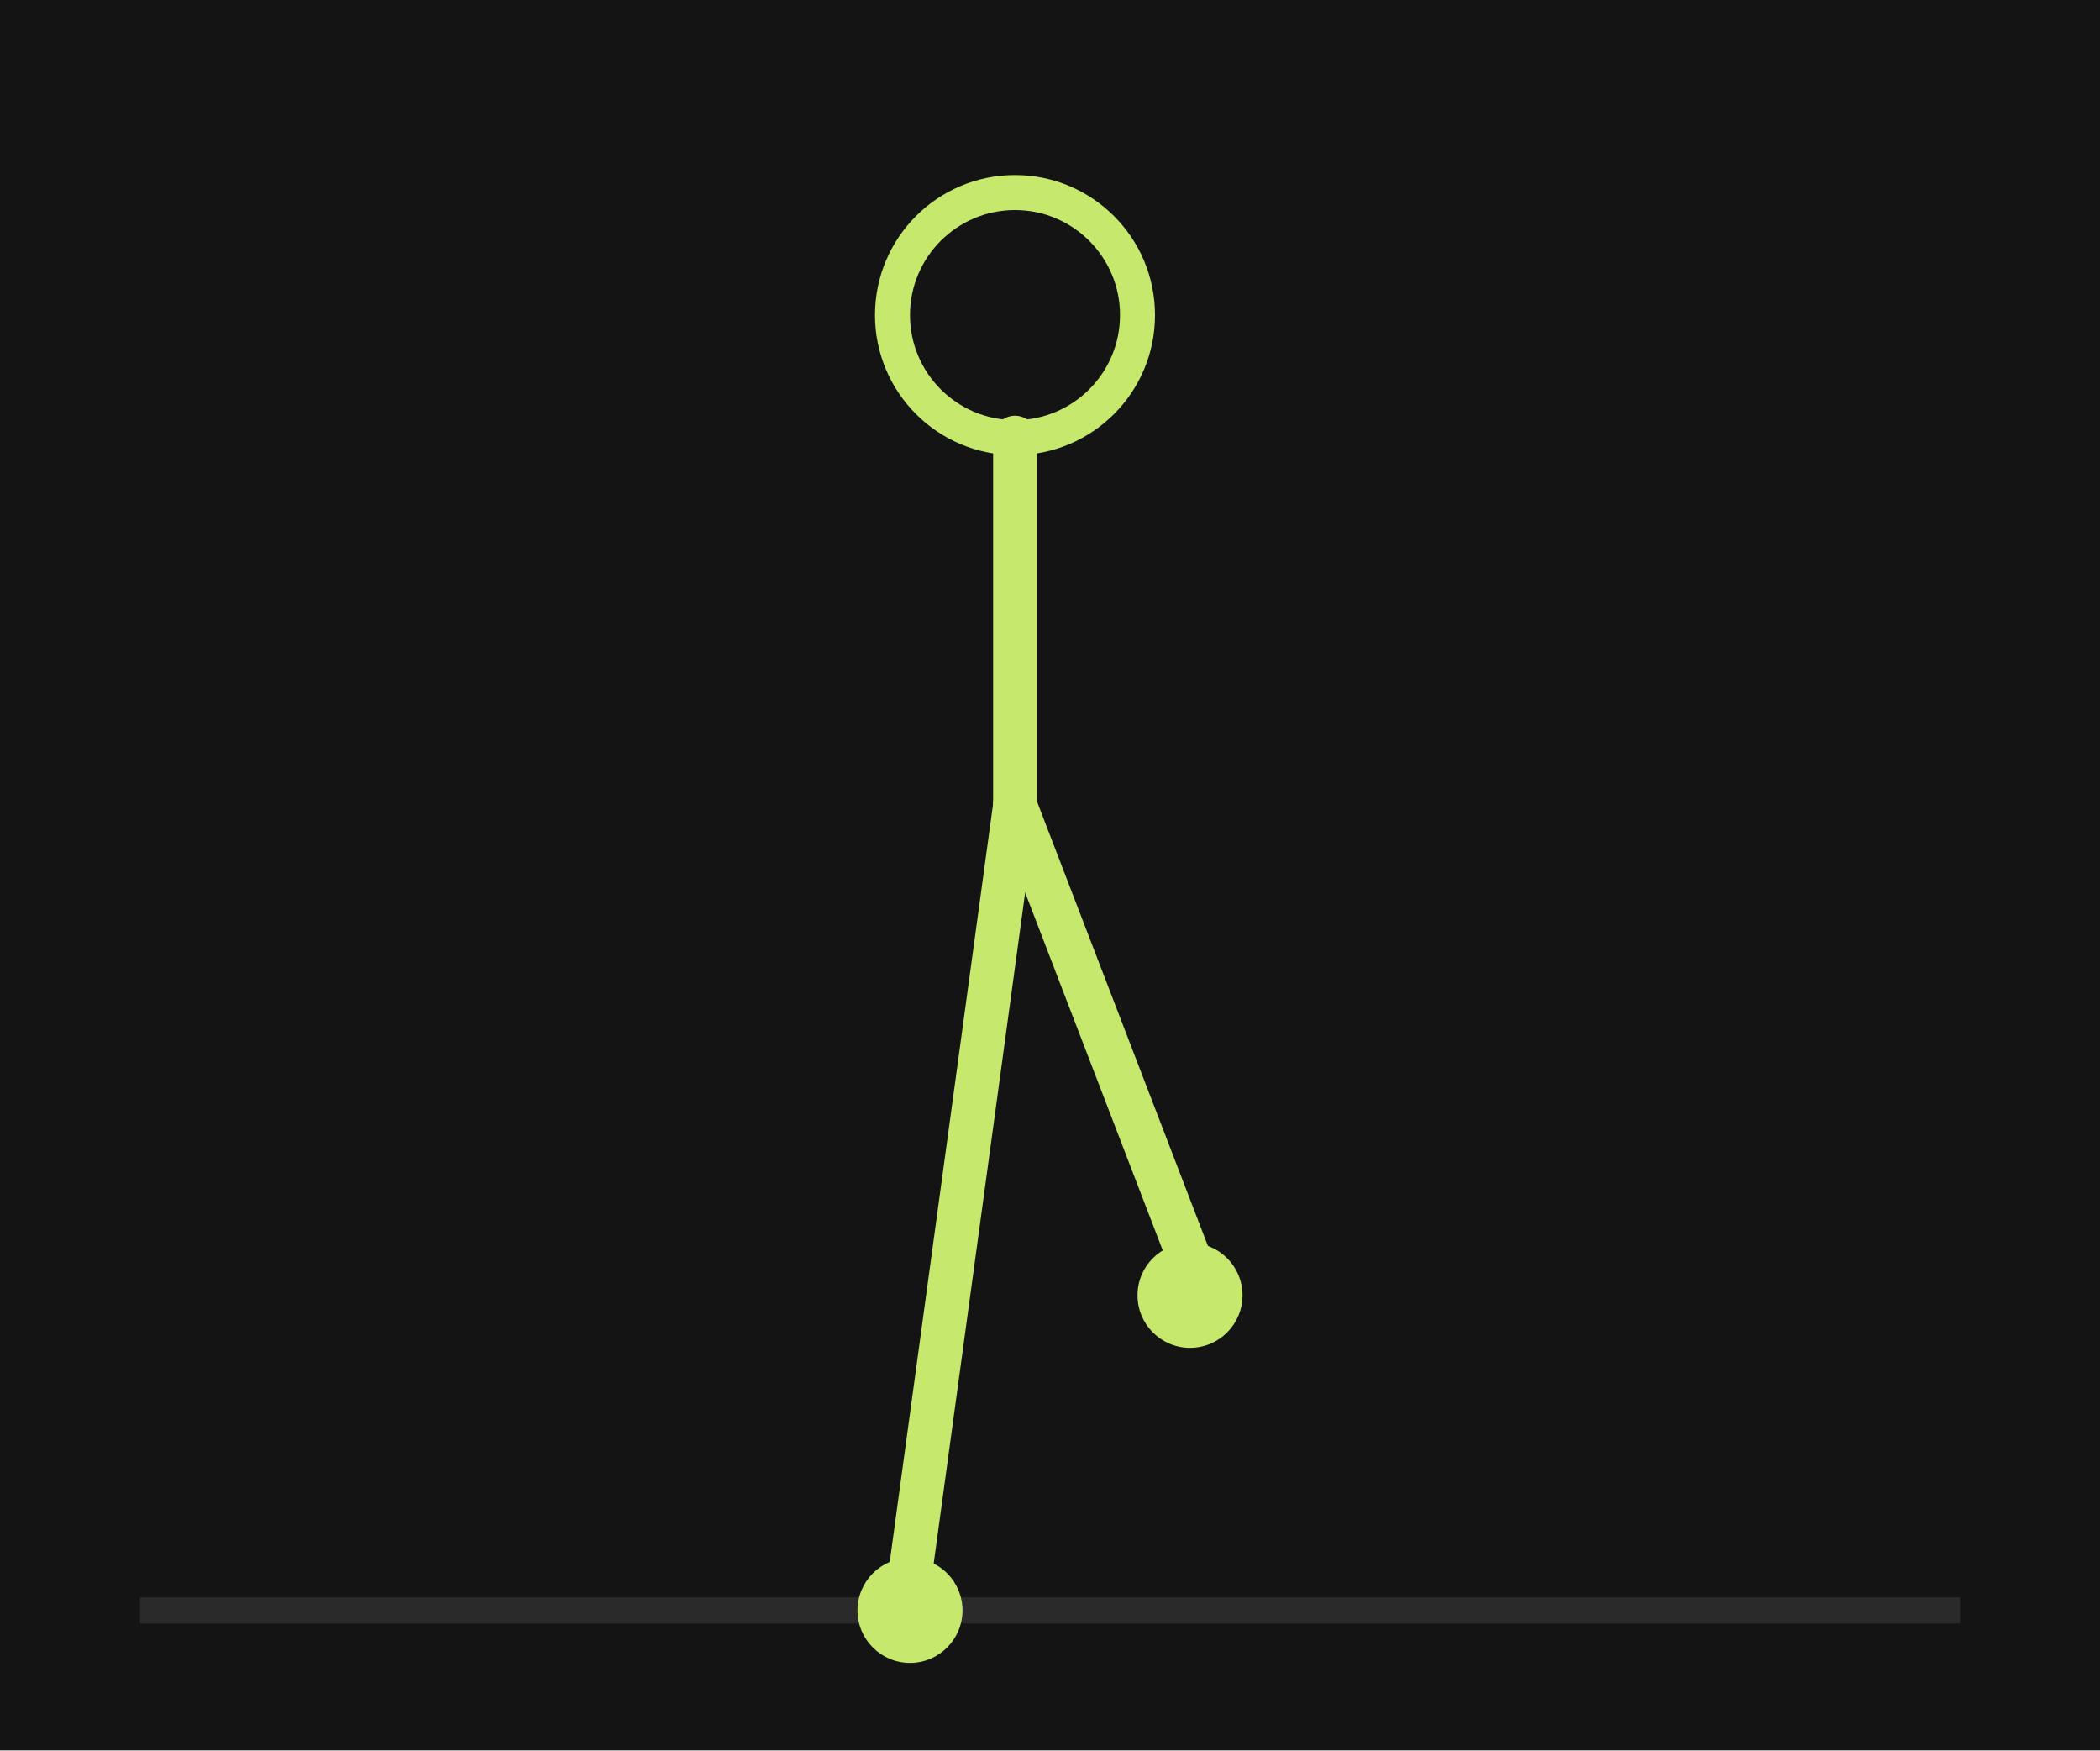
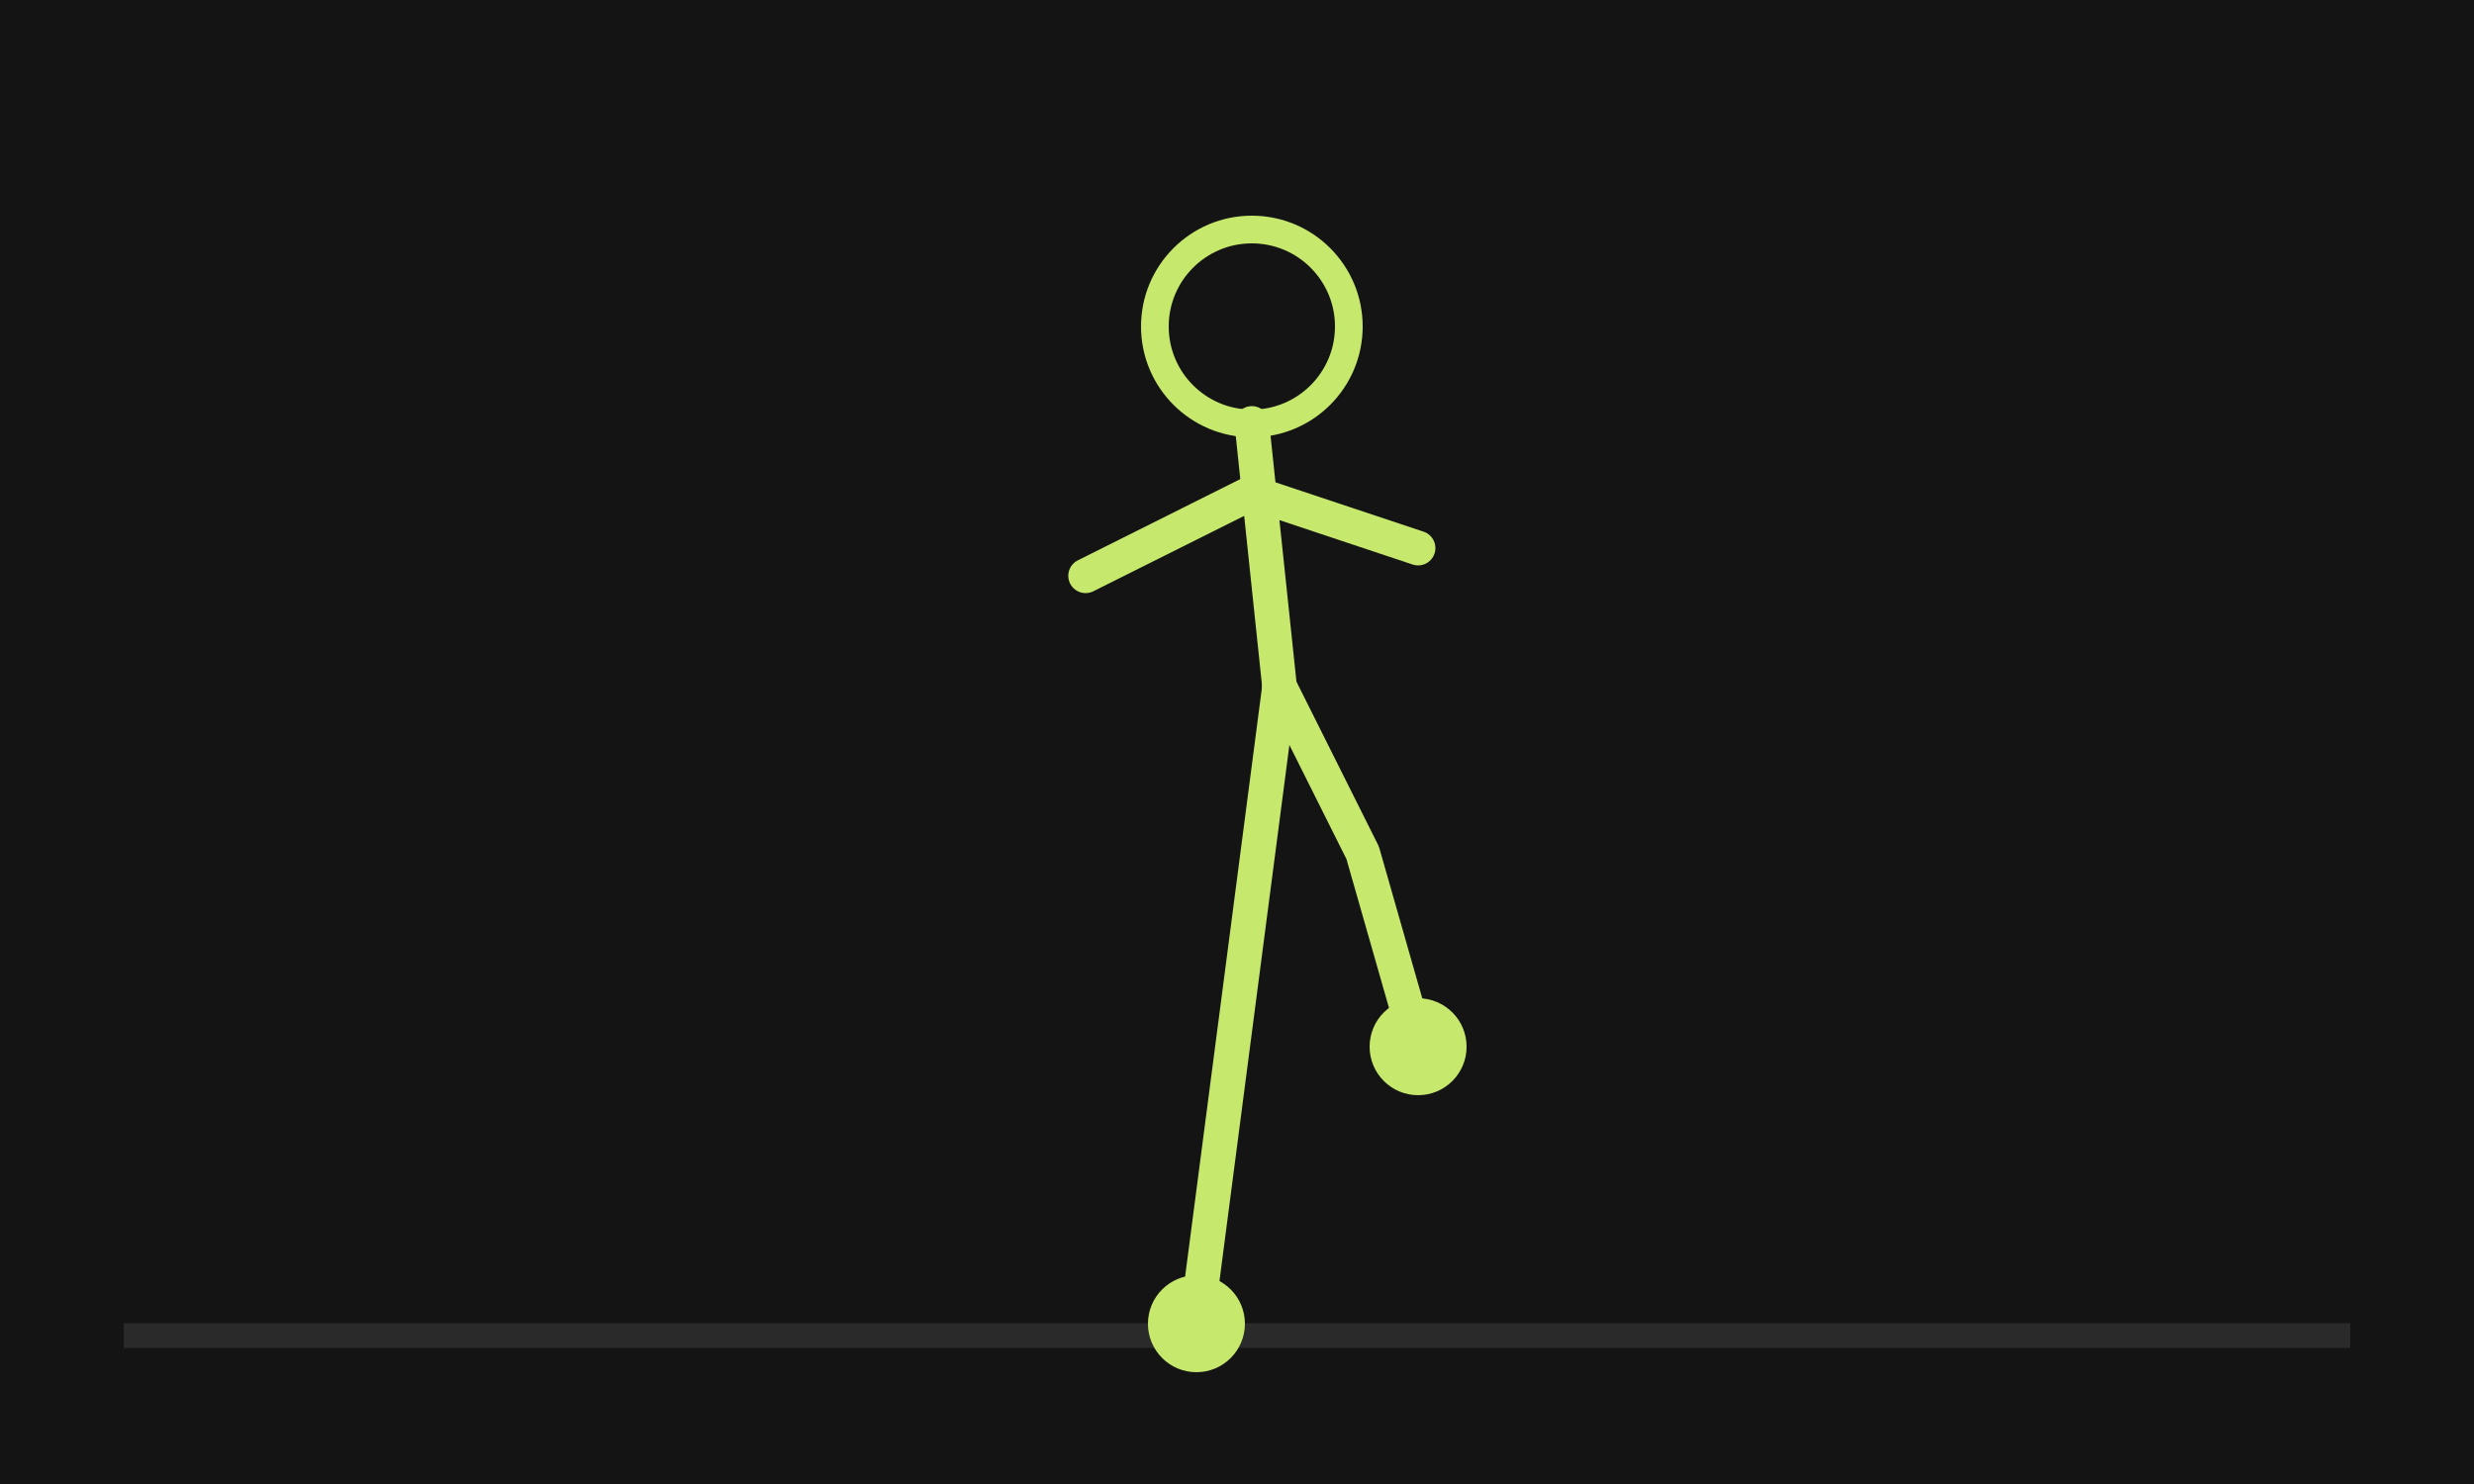
- <svg xmlns="http://www.w3.org/2000/svg" viewBox="0 0 120 100" fill="none" aria-hidden="true">
-   <rect width="120" height="100" fill="#141414" />
-   <line x1="8" y1="92" x2="112" y2="92" stroke="#2a2a2a" stroke-width="1.5" />
-   <circle cx="58" cy="18" r="7" stroke="#c5e86d" stroke-width="2" />
-   <path d="M58 25 L58 46" stroke="#c5e86d" stroke-width="2.5" stroke-linecap="round" />
-   <path d="M58 46 L52 90" stroke="#c5e86d" stroke-width="2.5" stroke-linecap="round" />
-   <path d="M58 46 L68 72" stroke="#c5e86d" stroke-width="2.5" stroke-linecap="round" />
-   <circle cx="52" cy="92" r="3" fill="#c5e86d" />
-   <circle cx="68" cy="74" r="3" fill="#c5e86d" />
+ <svg xmlns="http://www.w3.org/2000/svg" viewBox="0 0 200 120" fill="none" aria-hidden="true">
+   <rect width="200" height="120" fill="#141414" />
+   <line x1="10" y1="108" x2="190" y2="108" stroke="#2a2a2a" stroke-width="2" />
+   <g transform="translate(34,4) scale(1.12)">
+     <circle cx="60" cy="20" r="7" stroke="#c5e86d" stroke-width="2" />
+     <path d="M60 27 L62 46" stroke="#c5e86d" stroke-width="2.5" stroke-linecap="round" stroke-linejoin="round" />
+     <path d="M62 46 L56 92" stroke="#c5e86d" stroke-width="2.5" stroke-linecap="round" stroke-linejoin="round" />
+     <path d="M62 46 L68 58 L72 72" stroke="#c5e86d" stroke-width="2.5" stroke-linecap="round" stroke-linejoin="round" />
+     <path d="M60 32 L48 38" stroke="#c5e86d" stroke-width="2.5" stroke-linecap="round" stroke-linejoin="round" />
+     <path d="M60 32 L72 36" stroke="#c5e86d" stroke-width="2.5" stroke-linecap="round" stroke-linejoin="round" />
+     <circle cx="56" cy="92" r="3.5" fill="#c5e86d" />
+     <circle cx="72" cy="72" r="3.5" fill="#c5e86d" />
+   </g>
</svg>
